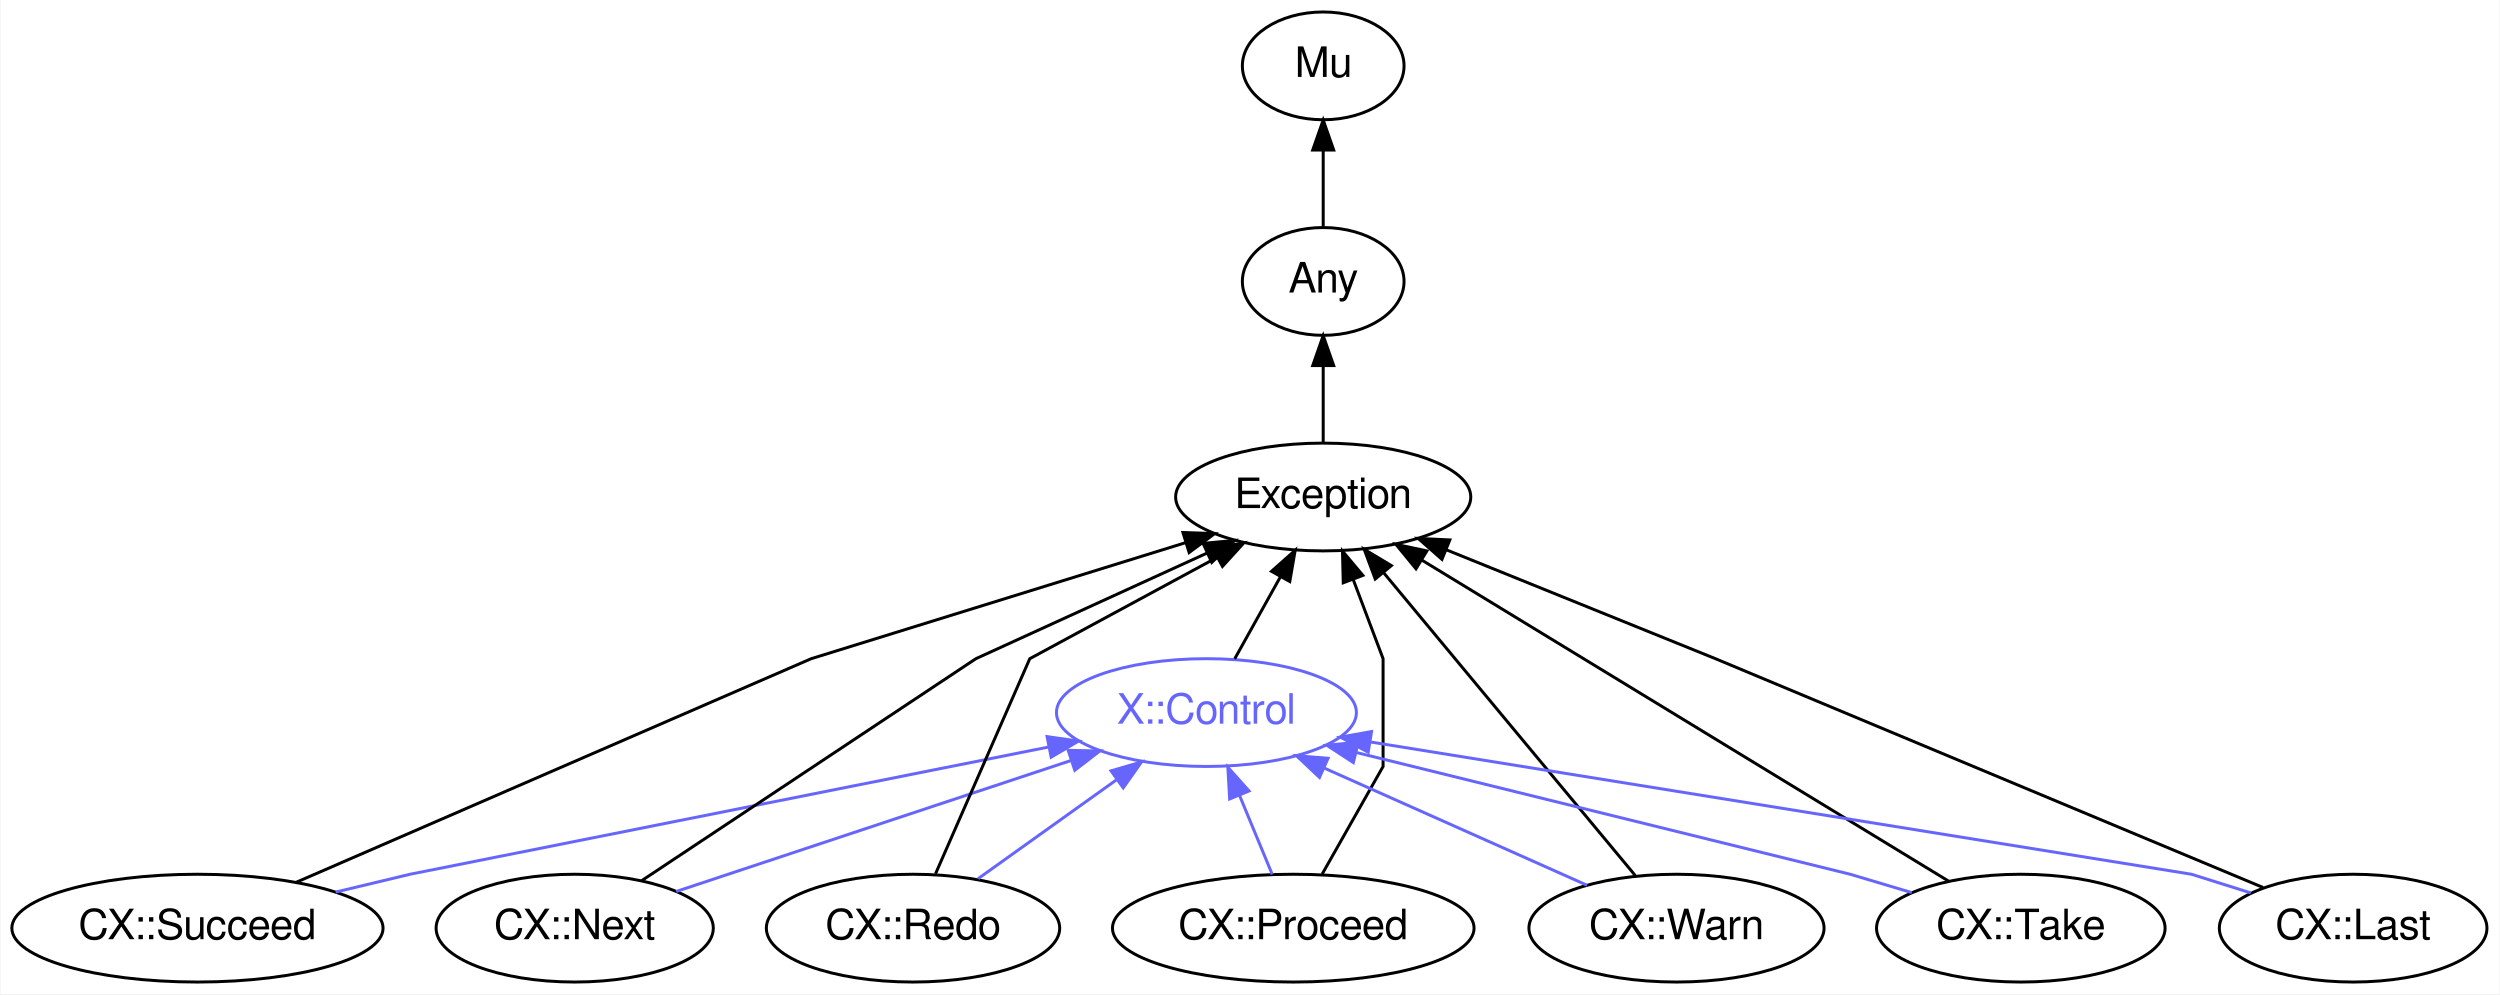
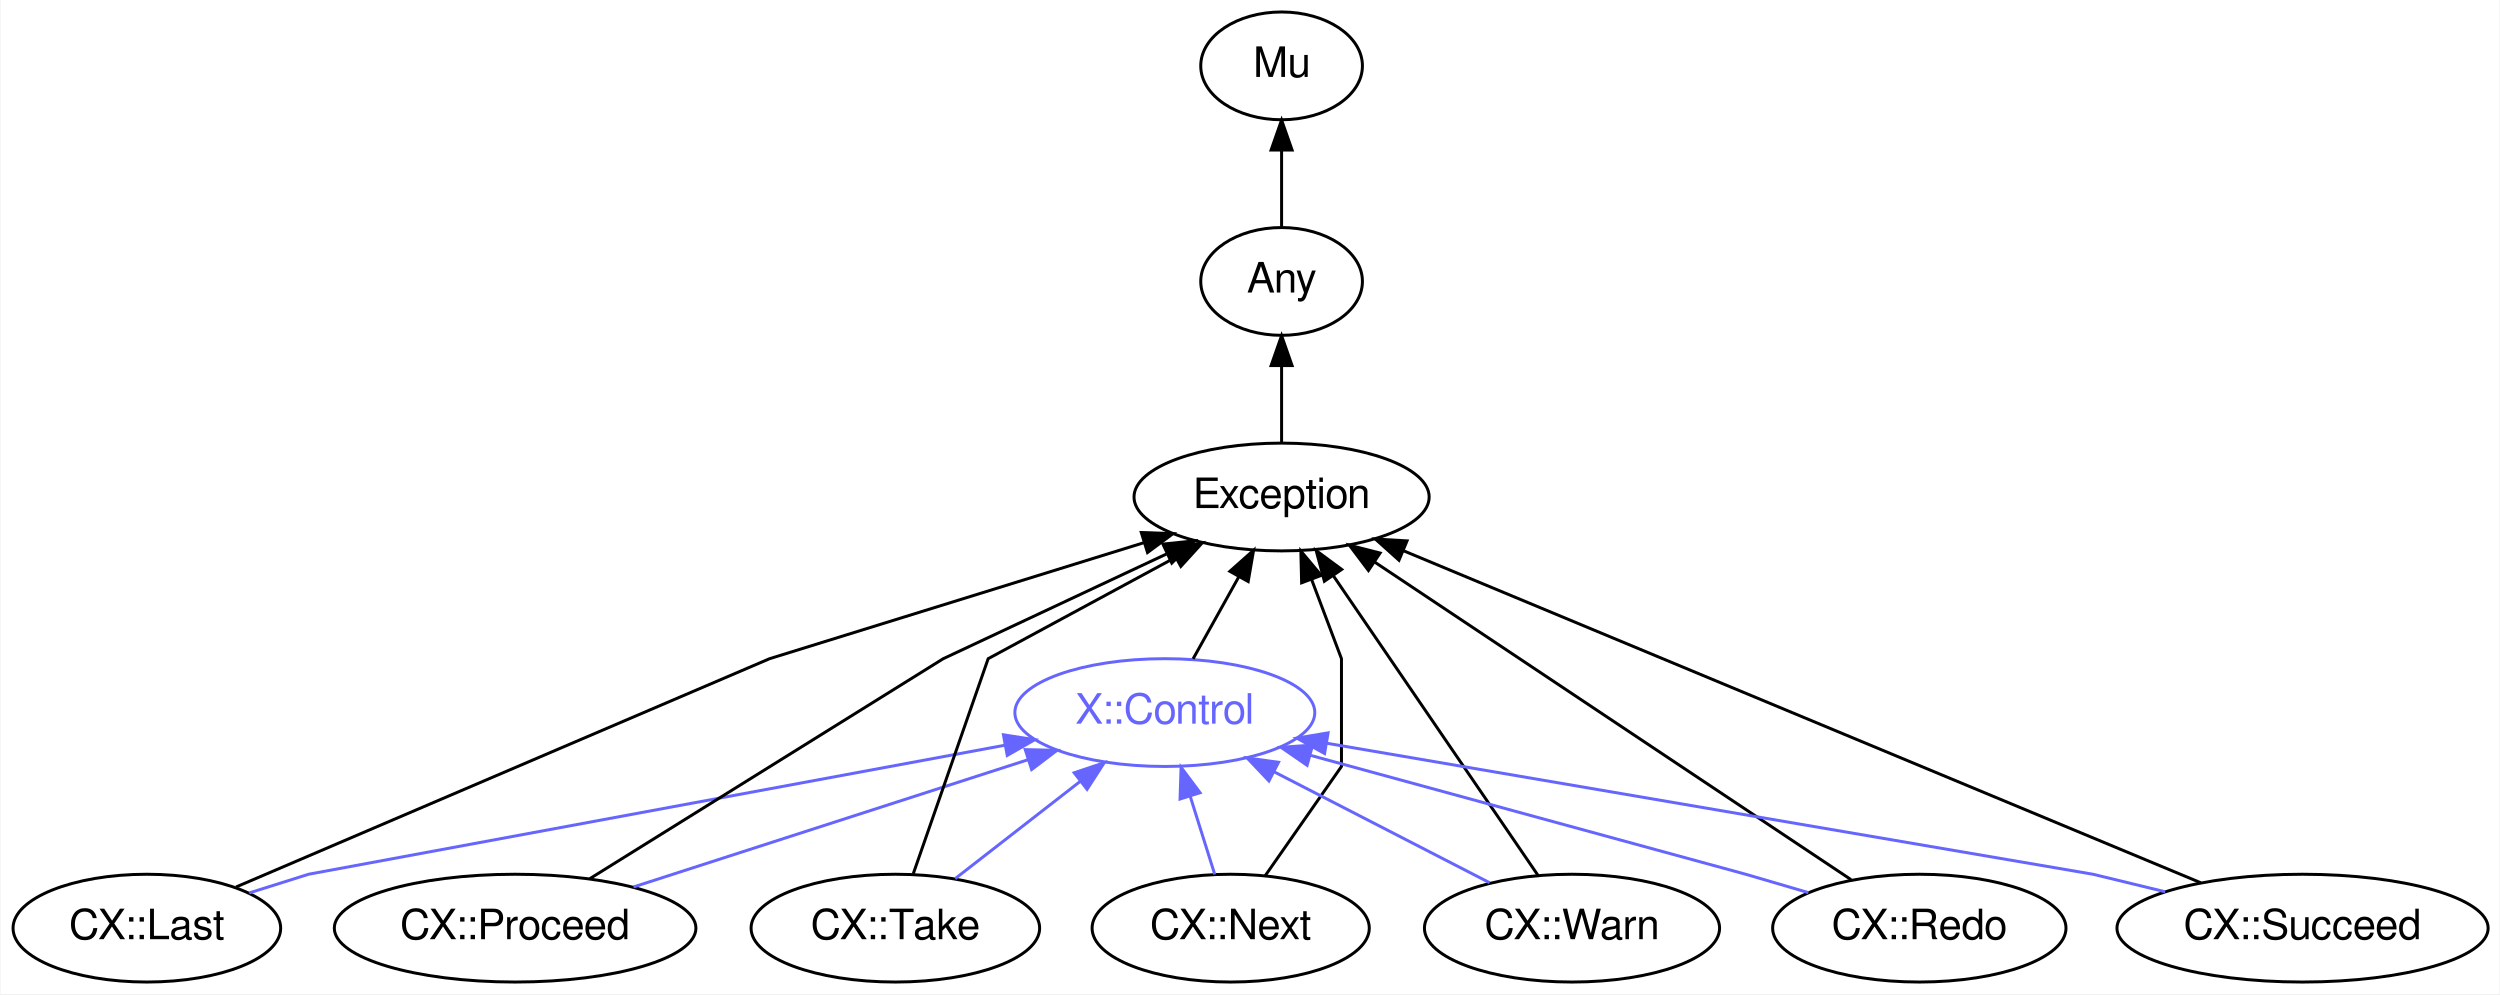
<svg xmlns="http://www.w3.org/2000/svg" xmlns:xlink="http://www.w3.org/1999/xlink" width="835pt" height="332pt" viewBox="0.00 0.00 834.59 332.00">
  <g id="graph0" class="graph" transform="scale(1 1) rotate(0) translate(4 328)">
    <polygon fill="white" stroke="none" points="-4,4 -4,-328 830.591,-328 830.591,4 -4,4" />
    <g id="node1" class="node">
      <g id="a_node1">
        <a xlink:href="/type/X::Control" xlink:title="X::Control">
-           <ellipse fill="none" stroke="#6666ff" cx="398.745" cy="-90" rx="50.091" ry="18" />
-           <text text-anchor="middle" x="398.745" y="-86.3" font-family="FreeSans" font-size="14.00" fill="#6666ff">X::Control</text>
+           <ellipse fill="none" stroke="#6666ff" cx="384.846" cy="-90" rx="50.091" ry="18" />
+           <text text-anchor="middle" x="384.846" y="-86.3" font-family="FreeSans" font-size="14.00" fill="#6666ff">X::Control</text>
        </a>
      </g>
    </g>
    <g id="node4" class="node">
      <g id="a_node4">
        <a xlink:href="/type/Exception" xlink:title="Exception">
-           <ellipse fill="none" stroke="#000000" cx="437.745" cy="-162" rx="49.291" ry="18" />
-           <text text-anchor="middle" x="437.745" y="-158.3" font-family="FreeSans" font-size="14.00" fill="#000000">Exception</text>
+           <ellipse fill="none" stroke="#000000" cx="423.846" cy="-162" rx="49.291" ry="18" />
+           <text text-anchor="middle" x="423.846" y="-158.3" font-family="FreeSans" font-size="14.00" fill="#000000">Exception</text>
        </a>
      </g>
    </g>
    <g id="edge1" class="edge">
-       <path fill="none" stroke="#000000" d="M408.185,-107.945C412.784,-116.199 418.411,-126.299 423.516,-135.462" />
-       <polygon fill="#000000" stroke="#000000" points="420.466,-137.179 428.391,-144.211 426.581,-133.772 420.466,-137.179" />
+       <path fill="none" stroke="#000000" d="M394.287,-107.945C398.886,-116.199 404.512,-126.299 409.618,-135.462" />
+       <polygon fill="#000000" stroke="#000000" points="406.568,-137.179 414.492,-144.211 412.683,-133.772 406.568,-137.179" />
    </g>
    <g id="node2" class="node">
      <g id="a_node2">
        <a xlink:href="/type/Mu" xlink:title="Mu">
-           <ellipse fill="none" stroke="#000000" cx="437.745" cy="-306" rx="27" ry="18" />
-           <text text-anchor="middle" x="437.745" y="-302.3" font-family="FreeSans" font-size="14.00" fill="#000000">Mu</text>
+           <ellipse fill="none" stroke="#000000" cx="423.846" cy="-306" rx="27" ry="18" />
+           <text text-anchor="middle" x="423.846" y="-302.3" font-family="FreeSans" font-size="14.00" fill="#000000">Mu</text>
        </a>
      </g>
    </g>
    <g id="node3" class="node">
      <g id="a_node3">
        <a xlink:href="/type/Any" xlink:title="Any">
-           <ellipse fill="none" stroke="#000000" cx="437.745" cy="-234" rx="27" ry="18" />
-           <text text-anchor="middle" x="437.745" y="-230.3" font-family="FreeSans" font-size="14.00" fill="#000000">Any</text>
+           <ellipse fill="none" stroke="#000000" cx="423.846" cy="-234" rx="27" ry="18" />
+           <text text-anchor="middle" x="423.846" y="-230.3" font-family="FreeSans" font-size="14.00" fill="#000000">Any</text>
        </a>
      </g>
    </g>
    <g id="edge2" class="edge">
-       <path fill="none" stroke="#000000" d="M437.745,-252.303C437.745,-260.017 437.745,-269.288 437.745,-277.888" />
-       <polygon fill="#000000" stroke="#000000" points="434.245,-277.896 437.745,-287.896 441.245,-277.896 434.245,-277.896" />
+       <path fill="none" stroke="#000000" d="M423.846,-252.303C423.846,-260.017 423.846,-269.288 423.846,-277.888" />
+       <polygon fill="#000000" stroke="#000000" points="420.346,-277.896 423.846,-287.896 427.346,-277.896 420.346,-277.896" />
    </g>
    <g id="edge3" class="edge">
-       <path fill="none" stroke="#000000" d="M437.745,-180.303C437.745,-188.017 437.745,-197.288 437.745,-205.888" />
-       <polygon fill="#000000" stroke="#000000" points="434.245,-205.896 437.745,-215.896 441.245,-205.896 434.245,-205.896" />
+       <path fill="none" stroke="#000000" d="M423.846,-180.303C423.846,-188.017 423.846,-197.288 423.846,-205.888" />
+       <polygon fill="#000000" stroke="#000000" points="420.346,-205.896 423.846,-215.896 427.346,-205.896 420.346,-205.896" />
    </g>
    <g id="node5" class="node">
      <g id="a_node5">
-         <a xlink:href="/type/CX::Succeed" xlink:title="CX::Succeed">
-           <ellipse fill="none" stroke="#000000" cx="61.745" cy="-18" rx="61.99" ry="18" />
-           <text text-anchor="middle" x="61.745" y="-14.3" font-family="FreeSans" font-size="14.00" fill="#000000">CX::Succeed</text>
+         <a xlink:href="/type/CX::Last" xlink:title="CX::Last">
+           <ellipse fill="none" stroke="#000000" cx="44.846" cy="-18" rx="44.693" ry="18" />
+           <text text-anchor="middle" x="44.846" y="-14.3" font-family="FreeSans" font-size="14.00" fill="#000000">CX::Last</text>
        </a>
      </g>
    </g>
    <g id="edge11" class="edge">
-       <path fill="none" stroke="#6666ff" d="M107.912,-30.054C121.473,-33.301 132.745,-36 132.745,-36 132.745,-36 268.364,-63.022 345.928,-78.476" />
-       <polygon fill="#6666ff" stroke="#6666ff" points="345.516,-81.963 356.007,-80.485 346.884,-75.098 345.516,-81.963" />
+       <path fill="none" stroke="#6666ff" d="M79.045,-29.766C89.762,-33.14 98.846,-36 98.846,-36 98.846,-36 248.645,-63.76 331.417,-79.099" />
+       <polygon fill="#6666ff" stroke="#6666ff" points="330.938,-82.57 341.409,-80.95 332.214,-75.687 330.938,-82.57" />
    </g>
    <g id="edge4" class="edge">
-       <path fill="none" stroke="#000000" d="M94.681,-33.299C152.63,-58.458 266.745,-108 266.745,-108 266.745,-108 341.047,-131.029 391.695,-146.727" />
-       <polygon fill="#000000" stroke="#000000" points="390.892,-150.143 401.48,-149.76 392.964,-143.456 390.892,-150.143" />
+       <path fill="none" stroke="#000000" d="M74.647,-31.752C132.161,-56.361 252.846,-108 252.846,-108 252.846,-108 327.149,-131.029 377.796,-146.727" />
+       <polygon fill="#000000" stroke="#000000" points="376.993,-150.143 387.581,-149.76 379.066,-143.456 376.993,-150.143" />
    </g>
    <g id="node6" class="node">
      <g id="a_node6">
-         <a xlink:href="/type/CX::Next" xlink:title="CX::Next">
-           <ellipse fill="none" stroke="#000000" cx="187.745" cy="-18" rx="46.292" ry="18" />
-           <text text-anchor="middle" x="187.745" y="-14.3" font-family="FreeSans" font-size="14.00" fill="#000000">CX::Next</text>
+         <a xlink:href="/type/CX::Proceed" xlink:title="CX::Proceed">
+           <ellipse fill="none" stroke="#000000" cx="167.846" cy="-18" rx="60.389" ry="18" />
+           <text text-anchor="middle" x="167.846" y="-14.3" font-family="FreeSans" font-size="14.00" fill="#000000">CX::Proceed</text>
        </a>
      </g>
    </g>
    <g id="edge12" class="edge">
-       <path fill="none" stroke="#6666ff" d="M221.645,-30.247C257.407,-42.111 313.951,-60.87 353.5,-73.99" />
-       <polygon fill="#6666ff" stroke="#6666ff" points="352.572,-77.37 363.166,-77.197 354.776,-70.726 352.572,-77.37" />
+       <path fill="none" stroke="#6666ff" d="M207.395,-31.758C244.585,-43.754 300.228,-61.704 339.266,-74.297" />
+       <polygon fill="#6666ff" stroke="#6666ff" points="338.221,-77.637 348.812,-77.376 340.37,-70.975 338.221,-77.637" />
    </g>
    <g id="edge5" class="edge">
-       <path fill="none" stroke="#000000" d="M210.173,-33.897C248.32,-59.233 321.745,-108 321.745,-108 321.745,-108 365.241,-127.874 398.964,-143.282" />
-       <polygon fill="#000000" stroke="#000000" points="397.623,-146.516 408.173,-147.489 400.532,-140.149 397.623,-146.516" />
+       <path fill="none" stroke="#000000" d="M192.755,-34.503C233.725,-60.002 310.846,-108 310.846,-108 310.846,-108 352.612,-127.589 385.36,-142.949" />
+       <polygon fill="#000000" stroke="#000000" points="384.206,-146.274 394.746,-147.351 387.178,-139.936 384.206,-146.274" />
    </g>
    <g id="node7" class="node">
      <g id="a_node7">
-         <a xlink:href="/type/CX::Redo" xlink:title="CX::Redo">
-           <ellipse fill="none" stroke="#000000" cx="300.745" cy="-18" rx="48.993" ry="18" />
-           <text text-anchor="middle" x="300.745" y="-14.3" font-family="FreeSans" font-size="14.00" fill="#000000">CX::Redo</text>
+         <a xlink:href="/type/CX::Take" xlink:title="CX::Take">
+           <ellipse fill="none" stroke="#000000" cx="294.846" cy="-18" rx="48.192" ry="18" />
+           <text text-anchor="middle" x="294.846" y="-14.3" font-family="FreeSans" font-size="14.00" fill="#000000">CX::Take</text>
        </a>
      </g>
    </g>
    <g id="edge13" class="edge">
-       <path fill="none" stroke="#6666ff" d="M322.494,-34.535C336.07,-44.232 353.738,-56.852 368.648,-67.502" />
-       <polygon fill="#6666ff" stroke="#6666ff" points="366.884,-70.544 377.056,-73.508 370.953,-64.848 366.884,-70.544" />
+       <path fill="none" stroke="#6666ff" d="M314.82,-34.535C327.085,-44.075 342.988,-56.444 356.538,-66.982" />
+       <polygon fill="#6666ff" stroke="#6666ff" points="354.574,-69.889 364.617,-73.266 358.872,-64.364 354.574,-69.889" />
    </g>
    <g id="edge6" class="edge">
-       <path fill="none" stroke="#000000" d="M308.264,-36.16C319.597,-62.023 339.745,-108 339.745,-108 339.745,-108 374.314,-126.696 402.389,-141.879" />
-       <polygon fill="#000000" stroke="#000000" points="400.763,-144.979 411.224,-146.657 404.093,-138.822 400.763,-144.979" />
+       <path fill="none" stroke="#000000" d="M300.823,-36.16C309.831,-62.023 325.846,-108 325.846,-108 325.846,-108 360.415,-126.696 388.491,-141.879" />
+       <polygon fill="#000000" stroke="#000000" points="386.865,-144.979 397.326,-146.657 390.195,-138.822 386.865,-144.979" />
    </g>
    <g id="node8" class="node">
      <g id="a_node8">
-         <a xlink:href="/type/CX::Proceed" xlink:title="CX::Proceed">
-           <ellipse fill="none" stroke="#000000" cx="427.745" cy="-18" rx="60.389" ry="18" />
-           <text text-anchor="middle" x="427.745" y="-14.3" font-family="FreeSans" font-size="14.00" fill="#000000">CX::Proceed</text>
+         <a xlink:href="/type/CX::Next" xlink:title="CX::Next">
+           <ellipse fill="none" stroke="#000000" cx="406.846" cy="-18" rx="46.292" ry="18" />
+           <text text-anchor="middle" x="406.846" y="-14.3" font-family="FreeSans" font-size="14.00" fill="#000000">CX::Next</text>
        </a>
      </g>
    </g>
    <g id="edge14" class="edge">
-       <path fill="none" stroke="#6666ff" d="M420.724,-35.945C417.46,-43.824 413.5,-53.383 409.845,-62.206" />
-       <polygon fill="#6666ff" stroke="#6666ff" points="406.495,-61.147 405.901,-71.725 412.962,-63.826 406.495,-61.147" />
+       <path fill="none" stroke="#6666ff" d="M401.52,-35.945C399.071,-43.739 396.104,-53.178 393.357,-61.921" />
+       <polygon fill="#6666ff" stroke="#6666ff" points="389.935,-61.135 390.275,-71.725 396.613,-63.234 389.935,-61.135" />
    </g>
    <g id="edge7" class="edge">
-       <path fill="none" stroke="#000000" d="M437.402,-36.061C446.172,-51.555 457.745,-72 457.745,-72 457.745,-72 457.745,-108 457.745,-108 457.745,-108 452.749,-121.239 447.751,-134.483" />
-       <polygon fill="#000000" stroke="#000000" points="444.439,-133.347 444.183,-143.939 450.988,-135.818 444.439,-133.347" />
+       <path fill="none" stroke="#000000" d="M418.35,-35.479C429.212,-51.037 443.846,-72 443.846,-72 443.846,-72 443.846,-108 443.846,-108 443.846,-108 438.85,-121.239 433.852,-134.483" />
+       <polygon fill="#000000" stroke="#000000" points="430.54,-133.347 430.284,-143.939 437.089,-135.818 430.54,-133.347" />
    </g>
    <g id="node9" class="node">
      <g id="a_node9">
        <a xlink:href="/type/CX::Warn" xlink:title="CX::Warn">
-           <ellipse fill="none" stroke="#000000" cx="555.745" cy="-18" rx="49.291" ry="18" />
-           <text text-anchor="middle" x="555.745" y="-14.3" font-family="FreeSans" font-size="14.00" fill="#000000">CX::Warn</text>
+           <ellipse fill="none" stroke="#000000" cx="520.846" cy="-18" rx="49.291" ry="18" />
+           <text text-anchor="middle" x="520.846" y="-14.3" font-family="FreeSans" font-size="14.00" fill="#000000">CX::Warn</text>
        </a>
      </g>
    </g>
    <g id="edge15" class="edge">
-       <path fill="none" stroke="#6666ff" d="M525.844,-32.331C500.934,-43.438 465.26,-59.344 438.043,-71.478" />
-       <polygon fill="#6666ff" stroke="#6666ff" points="436.508,-68.331 428.8,-75.599 439.359,-74.724 436.508,-68.331" />
+       <path fill="none" stroke="#6666ff" d="M493.324,-33.166C472.586,-43.84 443.951,-58.578 421.308,-70.233" />
+       <polygon fill="#6666ff" stroke="#6666ff" points="419.616,-67.167 412.327,-74.856 422.82,-73.391 419.616,-67.167" />
    </g>
    <g id="edge8" class="edge">
-       <path fill="none" stroke="#000000" d="M541.977,-35.567C521.283,-60.471 482.033,-107.703 458.048,-136.567" />
-       <polygon fill="#000000" stroke="#000000" points="455.123,-134.61 451.424,-144.538 460.507,-139.084 455.123,-134.61" />
+       <path fill="none" stroke="#000000" d="M509.529,-35.567C492.681,-60.231 460.872,-106.797 441.108,-135.729" />
+       <polygon fill="#000000" stroke="#000000" points="438.142,-133.867 435.392,-144.098 443.922,-137.815 438.142,-133.867" />
    </g>
    <g id="node10" class="node">
      <g id="a_node10">
-         <a xlink:href="/type/CX::Take" xlink:title="CX::Take">
-           <ellipse fill="none" stroke="#000000" cx="670.745" cy="-18" rx="48.192" ry="18" />
-           <text text-anchor="middle" x="670.745" y="-14.3" font-family="FreeSans" font-size="14.00" fill="#000000">CX::Take</text>
+         <a xlink:href="/type/CX::Redo" xlink:title="CX::Redo">
+           <ellipse fill="none" stroke="#000000" cx="636.846" cy="-18" rx="48.993" ry="18" />
+           <text text-anchor="middle" x="636.846" y="-14.3" font-family="FreeSans" font-size="14.00" fill="#000000">CX::Redo</text>
        </a>
      </g>
    </g>
    <g id="edge16" class="edge">
-       <path fill="none" stroke="#6666ff" d="M634.323,-29.863C623.152,-33.194 613.745,-36 613.745,-36 613.745,-36 512.305,-61.006 448.781,-76.665" />
-       <polygon fill="#6666ff" stroke="#6666ff" points="447.804,-73.302 438.932,-79.093 449.479,-80.098 447.804,-73.302" />
+       <path fill="none" stroke="#6666ff" d="M599.785,-29.863C588.418,-33.194 578.846,-36 578.846,-36 578.846,-36 491.105,-59.97 433.637,-75.671" />
+       <polygon fill="#6666ff" stroke="#6666ff" points="432.363,-72.39 423.639,-78.402 434.207,-79.143 432.363,-72.39" />
    </g>
    <g id="edge9" class="edge">
-       <path fill="none" stroke="#000000" d="M646.687,-33.662C604.742,-59.225 518.176,-111.982 470.692,-140.921" />
-       <polygon fill="#000000" stroke="#000000" points="468.738,-138.012 462.02,-146.205 472.381,-143.99 468.738,-138.012" />
+       <path fill="none" stroke="#000000" d="M614.051,-34.197C575.697,-59.766 498.216,-111.42 454.915,-140.287" />
+       <polygon fill="#000000" stroke="#000000" points="452.856,-137.454 446.477,-145.913 456.739,-143.278 452.856,-137.454" />
    </g>
    <g id="node11" class="node">
      <g id="a_node11">
-         <a xlink:href="/type/CX::Last" xlink:title="CX::Last">
-           <ellipse fill="none" stroke="#000000" cx="781.745" cy="-18" rx="44.693" ry="18" />
-           <text text-anchor="middle" x="781.745" y="-14.3" font-family="FreeSans" font-size="14.00" fill="#000000">CX::Last</text>
+         <a xlink:href="/type/CX::Succeed" xlink:title="CX::Succeed">
+           <ellipse fill="none" stroke="#000000" cx="764.846" cy="-18" rx="61.99" ry="18" />
+           <text text-anchor="middle" x="764.846" y="-14.3" font-family="FreeSans" font-size="14.00" fill="#000000">CX::Succeed</text>
        </a>
      </g>
    </g>
    <g id="edge17" class="edge">
-       <path fill="none" stroke="#6666ff" d="M747.546,-29.766C736.829,-33.14 727.745,-36 727.745,-36 727.745,-36 547.202,-65.084 453.603,-80.163" />
-       <polygon fill="#6666ff" stroke="#6666ff" points="452.773,-76.751 443.457,-81.797 453.887,-83.662 452.773,-76.751" />
+       <path fill="none" stroke="#6666ff" d="M718.936,-30.15C705.742,-33.354 694.846,-36 694.846,-36 694.846,-36 527.653,-64.585 438.838,-79.769" />
+       <polygon fill="#6666ff" stroke="#6666ff" points="438.199,-76.327 428.932,-81.463 439.379,-83.227 438.199,-76.327" />
    </g>
    <g id="edge10" class="edge">
-       <path fill="none" stroke="#000000" d="M751.679,-31.563C692.965,-56.096 568.745,-108 568.745,-108 568.745,-108 517.312,-128.808 478.902,-144.349" />
-       <polygon fill="#000000" stroke="#000000" points="477.413,-141.175 469.456,-148.17 480.039,-147.664 477.413,-141.175" />
+       <path fill="none" stroke="#000000" d="M730.903,-33.135C667.801,-59.412 532.682,-115.678 464.695,-143.99" />
+       <polygon fill="#000000" stroke="#000000" points="463.054,-140.882 455.168,-147.957 465.745,-147.344 463.054,-140.882" />
    </g>
  </g>
</svg>
